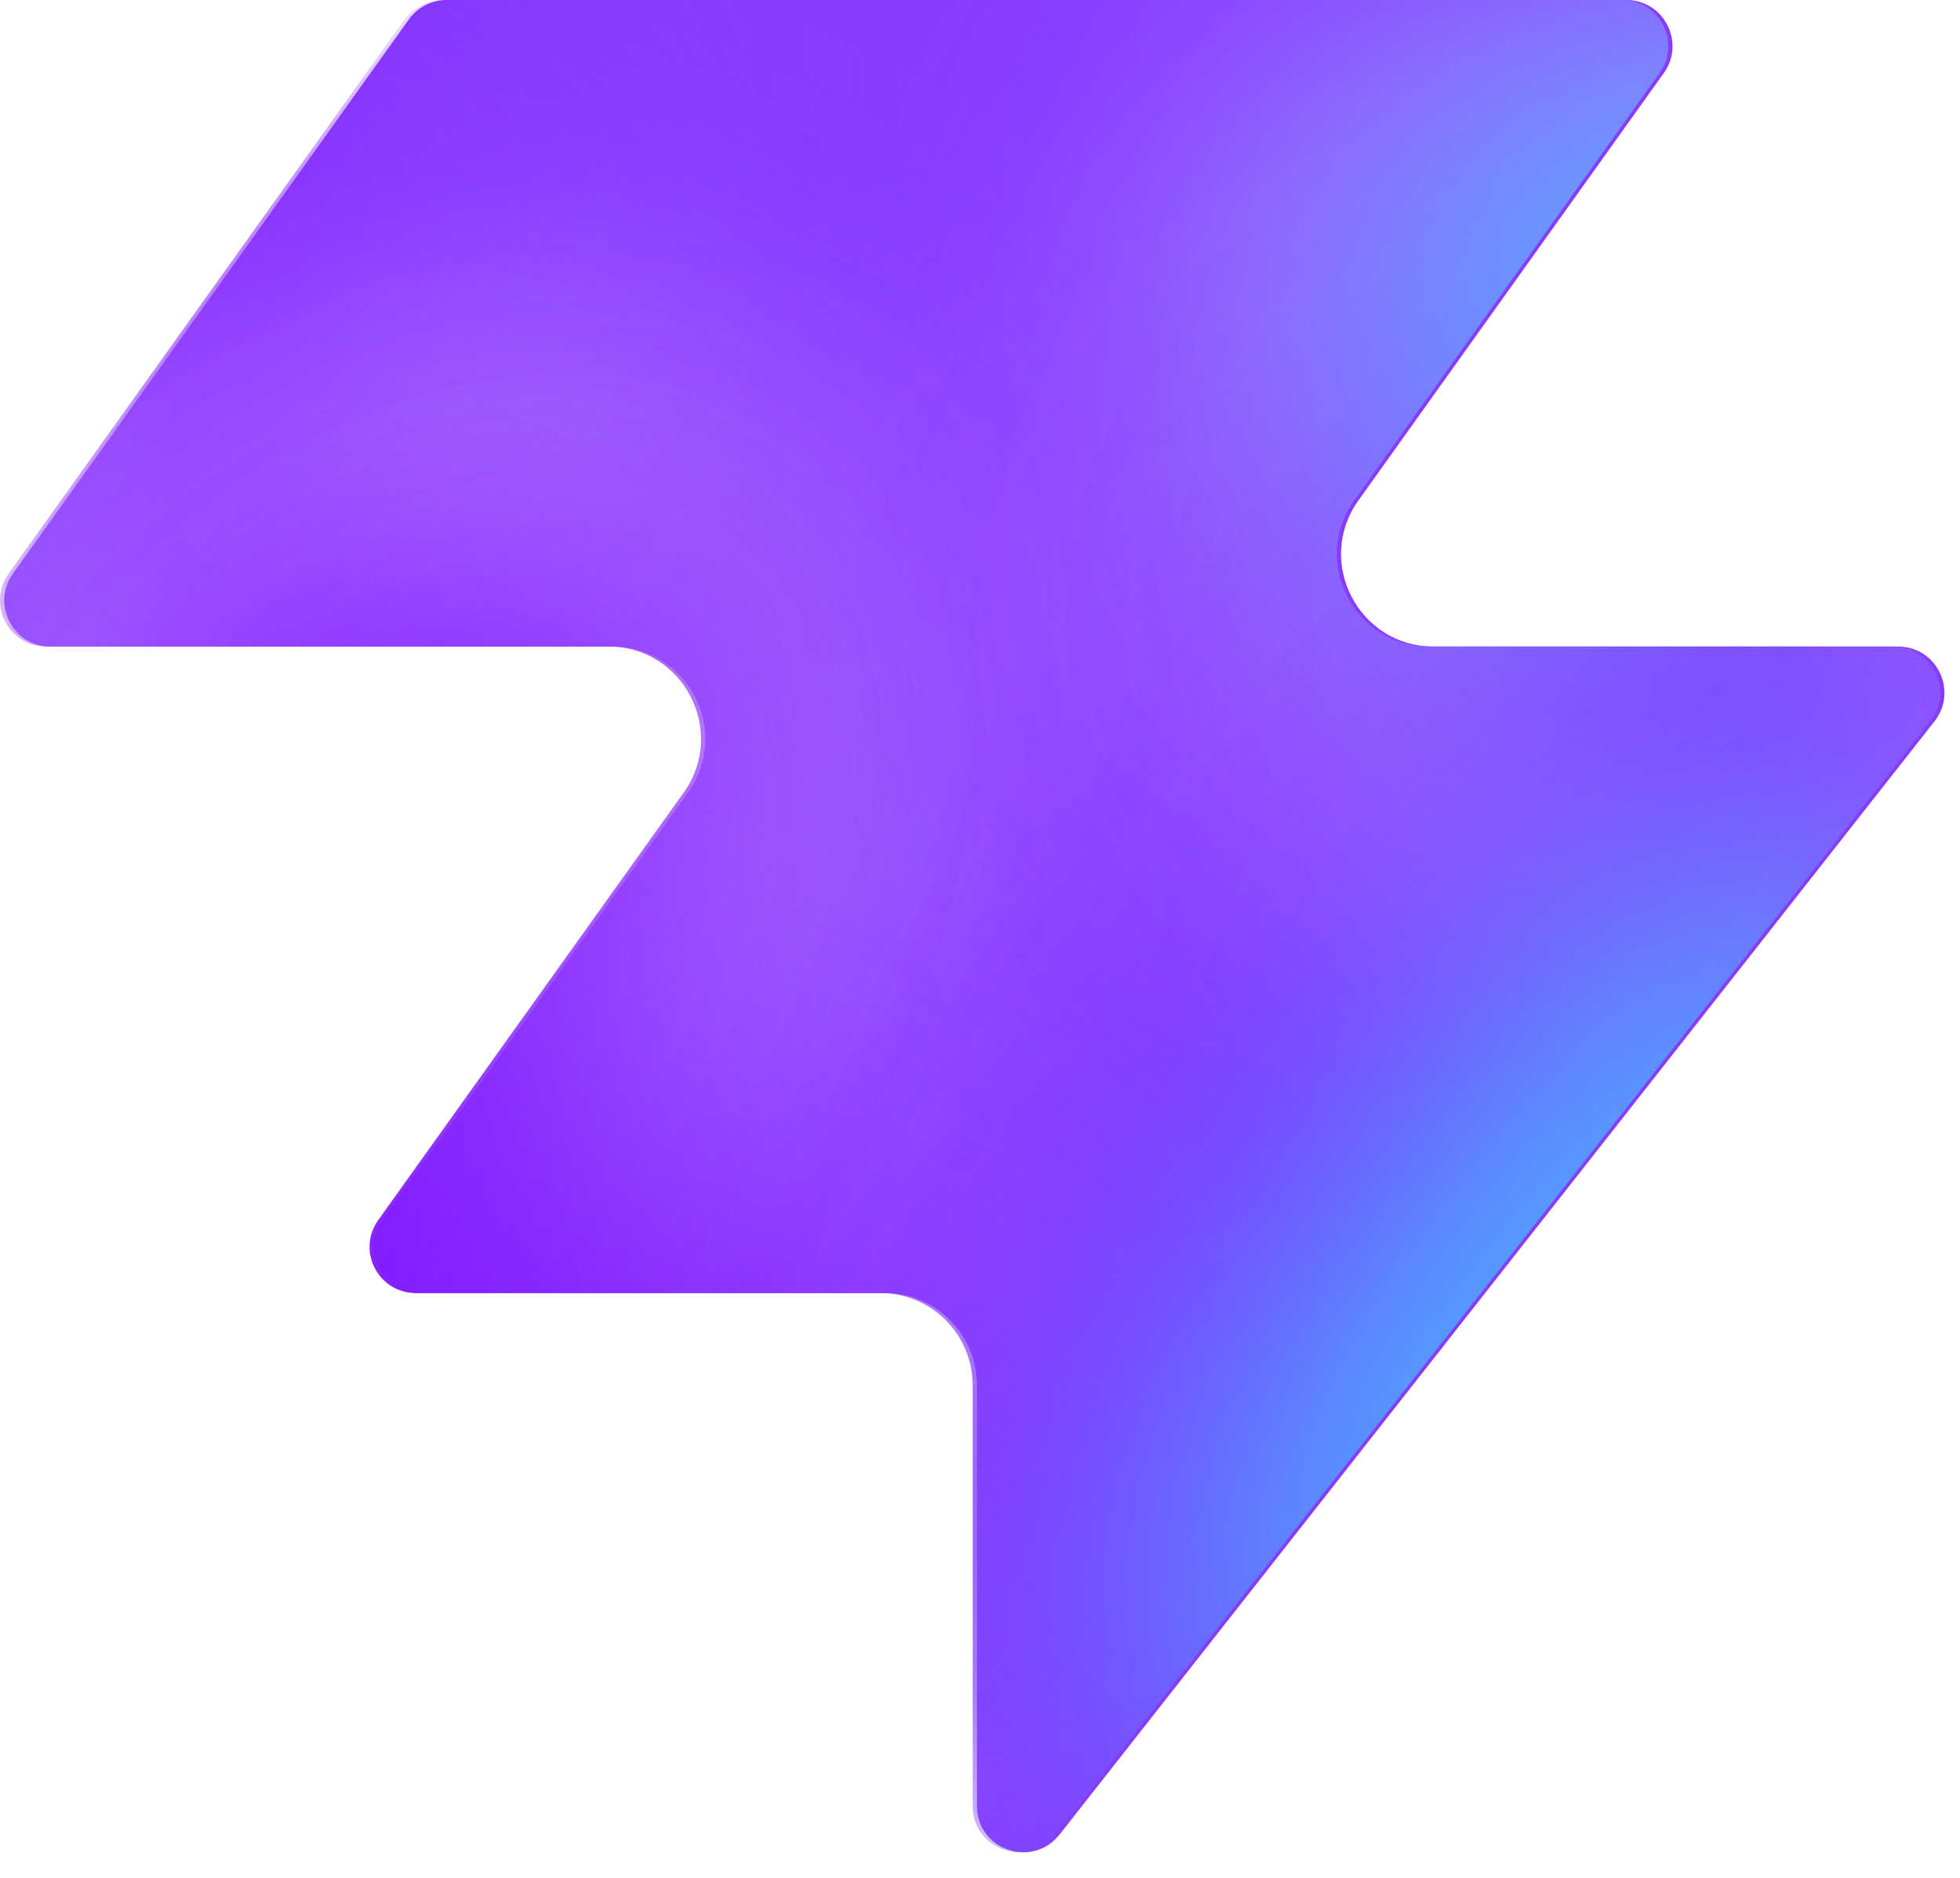
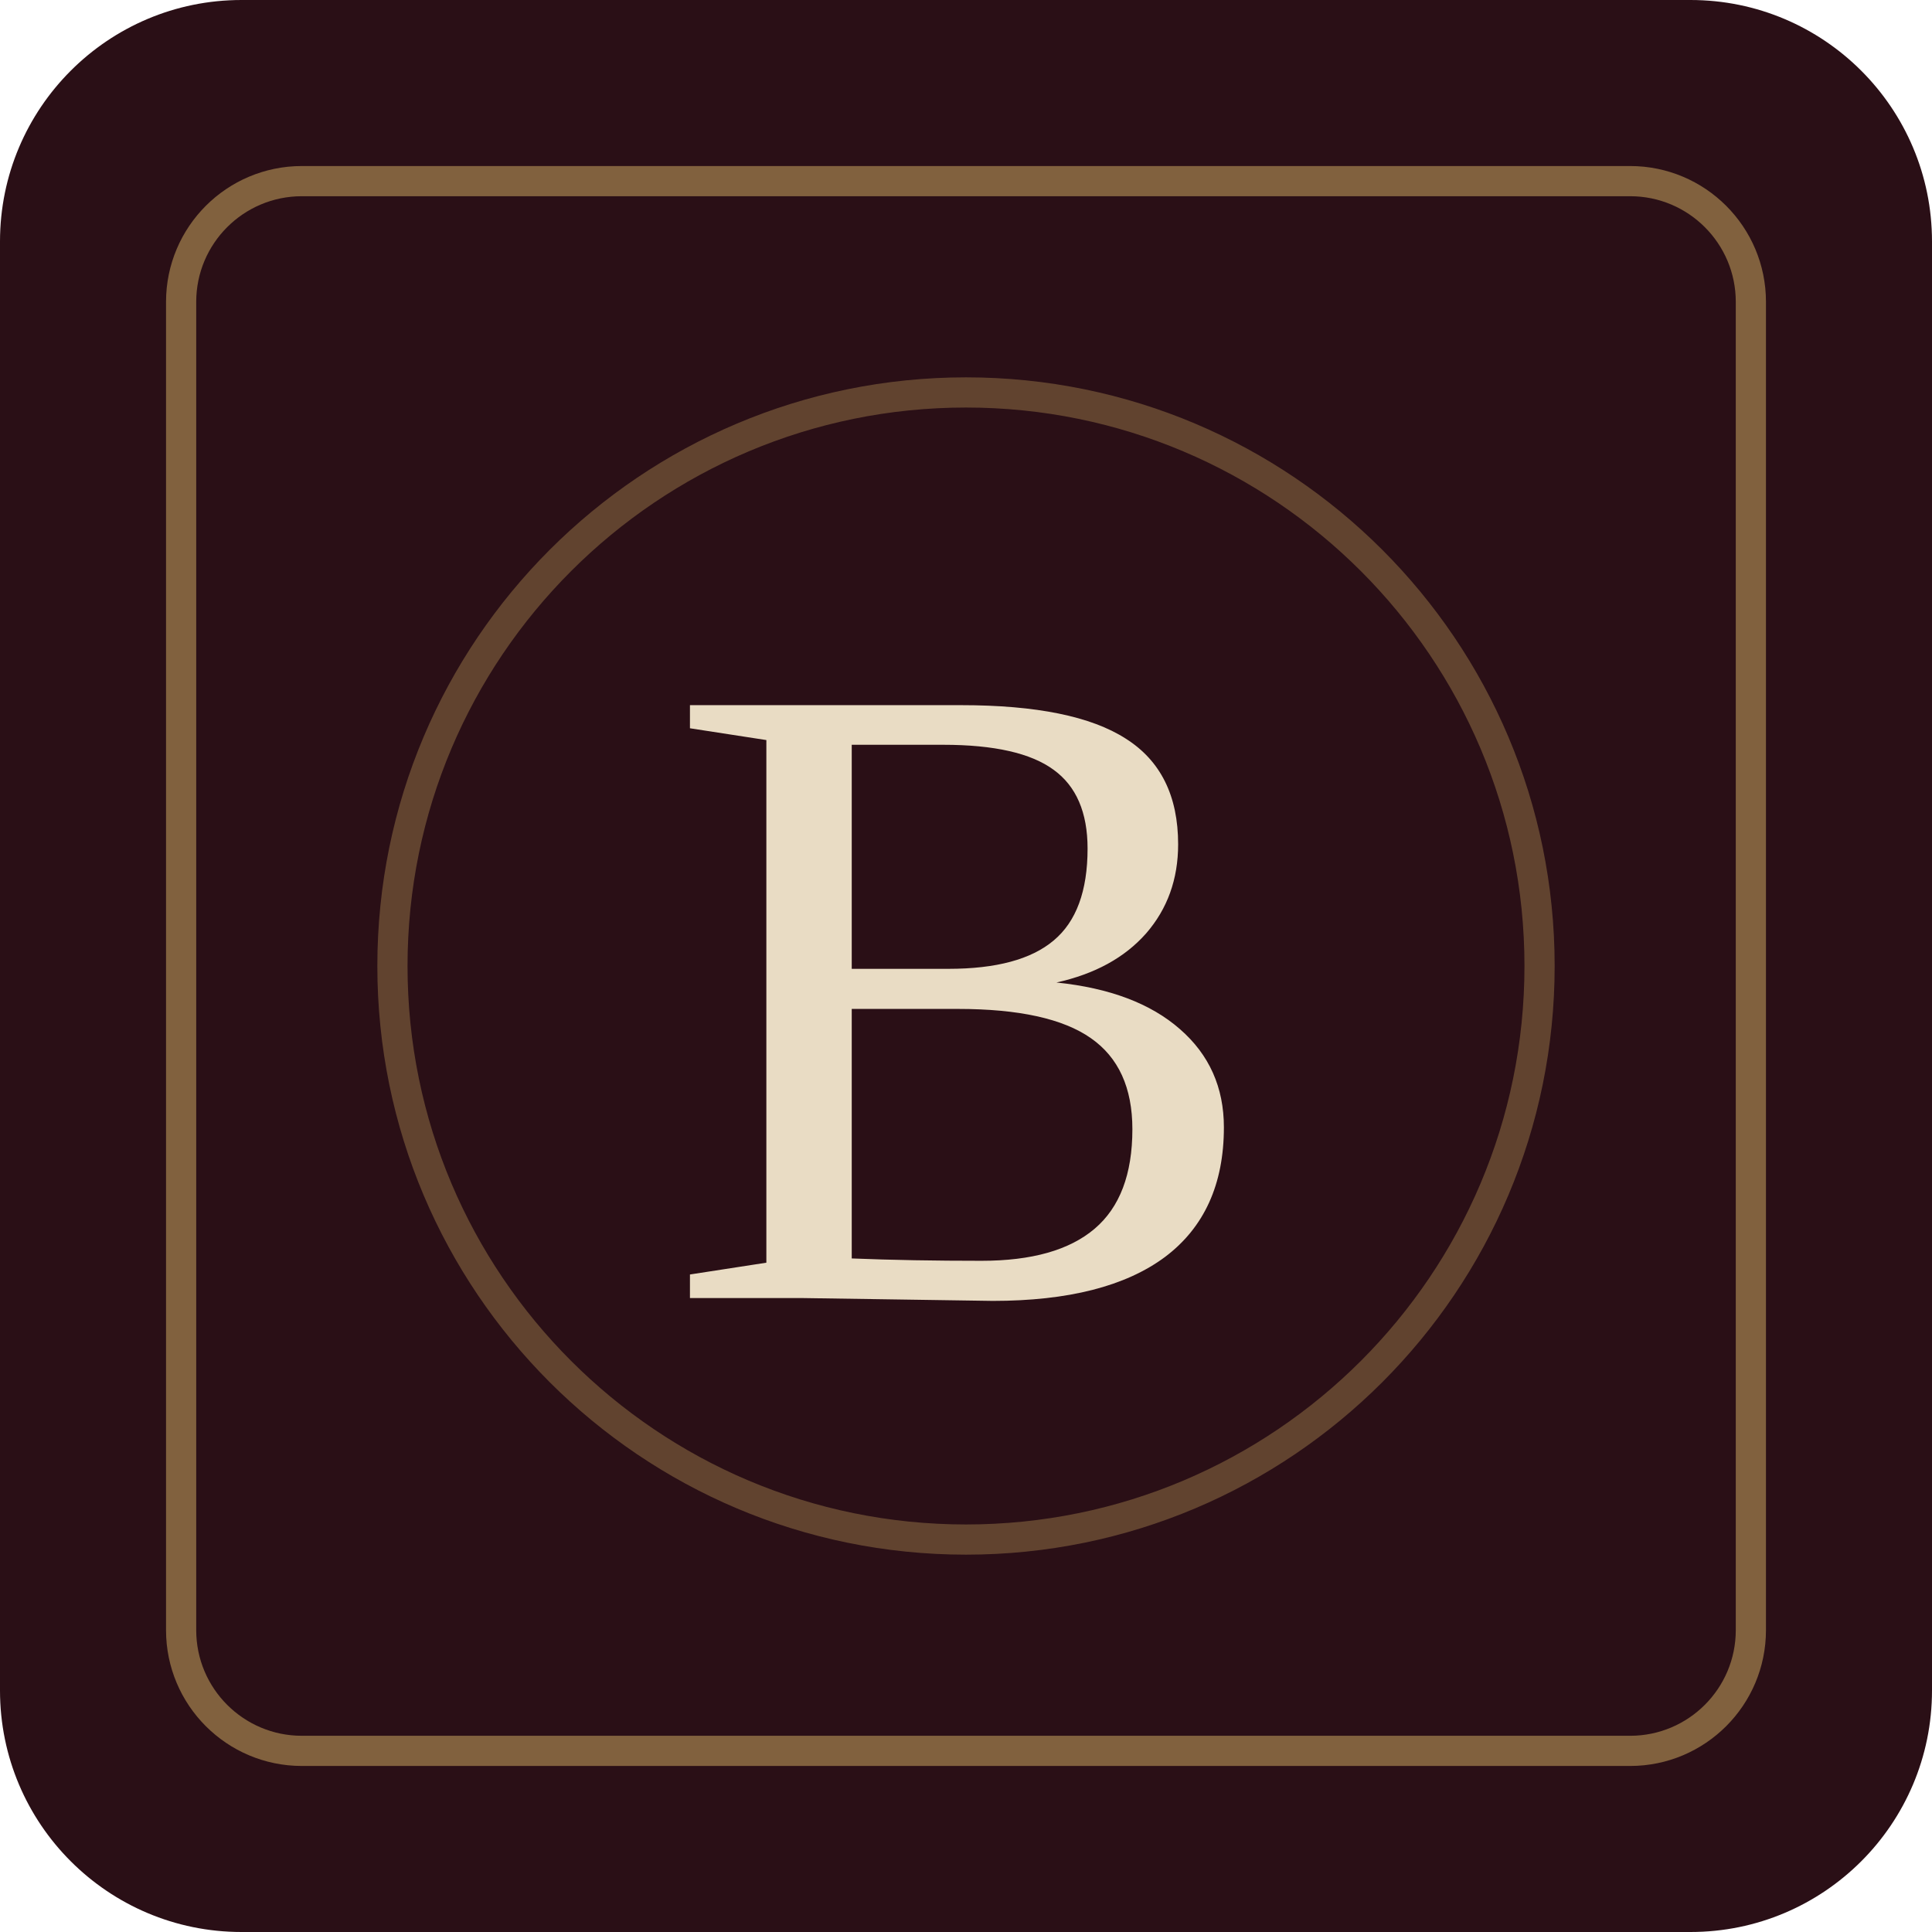
- <svg xmlns="http://www.w3.org/2000/svg" width="48" height="46" fill="none" viewBox="0 0 48 46">
-   <path fill="#863bff" d="M25.946 44.938c-.664.845-2.021.375-2.021-.698V33.937a2.26 2.26 0 0 0-2.262-2.262H10.287c-.92 0-1.456-1.04-.92-1.788l7.48-10.471c1.07-1.497 0-3.578-1.842-3.578H1.237c-.92 0-1.456-1.04-.92-1.788L10.013.474c.214-.297.556-.474.92-.474h28.894c.92 0 1.456 1.04.92 1.788l-7.48 10.471c-1.07 1.498 0 3.579 1.842 3.579h11.377c.943 0 1.473 1.088.89 1.83L25.947 44.94z" style="fill:#863bff;fill:color(display-p3 .525 .23 1);fill-opacity:1" />
-   <mask id="a" width="48" height="46" x="0" y="0" maskUnits="userSpaceOnUse" style="mask-type:alpha">
-     <path fill="#000" d="M25.842 44.938c-.664.844-2.021.375-2.021-.698V33.937a2.26 2.26 0 0 0-2.262-2.262H10.183c-.92 0-1.456-1.04-.92-1.788l7.48-10.471c1.07-1.498 0-3.579-1.842-3.579H1.133c-.92 0-1.456-1.04-.92-1.787L9.91.473c.214-.297.556-.474.92-.474h28.894c.92 0 1.456 1.04.92 1.788l-7.48 10.471c-1.07 1.498 0 3.578 1.842 3.578h11.377c.943 0 1.473 1.088.89 1.832L25.843 44.94z" style="fill:#000;fill-opacity:1" />
-   </mask>
-   <g mask="url(#a)">
-     <g filter="url(#b)">
-       <ellipse cx="5.508" cy="14.704" fill="#ede6ff" rx="5.508" ry="14.704" style="fill:#ede6ff;fill:color(display-p3 .927 .903 1);fill-opacity:1" transform="matrix(.00324 1 1 -.00324 -4.47 31.516)" />
-     </g>
-     <g filter="url(#c)">
-       <ellipse cx="10.399" cy="29.851" fill="#ede6ff" rx="10.399" ry="29.851" style="fill:#ede6ff;fill:color(display-p3 .927 .903 1);fill-opacity:1" transform="matrix(.00324 1 1 -.00324 -39.328 7.883)" />
-     </g>
-     <g filter="url(#d)">
-       <ellipse cx="5.508" cy="30.487" fill="#7e14ff" rx="5.508" ry="30.487" style="fill:#7e14ff;fill:color(display-p3 .492 .077 1);fill-opacity:1" transform="rotate(89.814 -25.913 -14.639)scale(1 -1)" />
-     </g>
-     <g filter="url(#e)">
-       <ellipse cx="5.508" cy="30.599" fill="#7e14ff" rx="5.508" ry="30.599" style="fill:#7e14ff;fill:color(display-p3 .492 .077 1);fill-opacity:1" transform="rotate(89.814 -32.644 -3.334)scale(1 -1)" />
-     </g>
-     <g filter="url(#f)">
-       <ellipse cx="5.508" cy="30.599" fill="#7e14ff" rx="5.508" ry="30.599" style="fill:#7e14ff;fill:color(display-p3 .492 .077 1);fill-opacity:1" transform="matrix(.00324 1 1 -.00324 -34.34 30.47)" />
-     </g>
-     <g filter="url(#g)">
-       <ellipse cx="14.072" cy="22.078" fill="#ede6ff" rx="14.072" ry="22.078" style="fill:#ede6ff;fill:color(display-p3 .927 .903 1);fill-opacity:1" transform="rotate(93.35 24.506 48.493)scale(-1 1)" />
-     </g>
-     <g filter="url(#h)">
-       <ellipse cx="3.47" cy="21.501" fill="#7e14ff" rx="3.47" ry="21.501" style="fill:#7e14ff;fill:color(display-p3 .492 .077 1);fill-opacity:1" transform="rotate(89.009 28.708 47.59)scale(-1 1)" />
-     </g>
-     <g filter="url(#i)">
-       <ellipse cx="3.47" cy="21.501" fill="#7e14ff" rx="3.47" ry="21.501" style="fill:#7e14ff;fill:color(display-p3 .492 .077 1);fill-opacity:1" transform="rotate(89.009 28.708 47.59)scale(-1 1)" />
-     </g>
-     <g filter="url(#j)">
-       <ellipse cx=".387" cy="8.972" fill="#7e14ff" rx="4.407" ry="29.108" style="fill:#7e14ff;fill:color(display-p3 .492 .077 1);fill-opacity:1" transform="rotate(39.51 .387 8.972)" />
-     </g>
-     <g filter="url(#k)">
-       <ellipse cx="47.523" cy="-6.092" fill="#7e14ff" rx="4.407" ry="29.108" style="fill:#7e14ff;fill:color(display-p3 .492 .077 1);fill-opacity:1" transform="rotate(37.892 47.523 -6.092)" />
-     </g>
-     <g filter="url(#l)">
-       <ellipse cx="41.412" cy="6.333" fill="#47bfff" rx="5.971" ry="9.665" style="fill:#47bfff;fill:color(display-p3 .28 .748 1);fill-opacity:1" transform="rotate(37.892 41.412 6.333)" />
-     </g>
-     <g filter="url(#m)">
-       <ellipse cx="-1.879" cy="38.332" fill="#7e14ff" rx="4.407" ry="29.108" style="fill:#7e14ff;fill:color(display-p3 .492 .077 1);fill-opacity:1" transform="rotate(37.892 -1.88 38.332)" />
-     </g>
-     <g filter="url(#n)">
-       <ellipse cx="-1.879" cy="38.332" fill="#7e14ff" rx="4.407" ry="29.108" style="fill:#7e14ff;fill:color(display-p3 .492 .077 1);fill-opacity:1" transform="rotate(37.892 -1.88 38.332)" />
-     </g>
-     <g filter="url(#o)">
-       <ellipse cx="35.651" cy="29.907" fill="#7e14ff" rx="4.407" ry="29.108" style="fill:#7e14ff;fill:color(display-p3 .492 .077 1);fill-opacity:1" transform="rotate(37.892 35.651 29.907)" />
-     </g>
-     <g filter="url(#p)">
-       <ellipse cx="38.418" cy="32.4" fill="#47bfff" rx="5.971" ry="15.297" style="fill:#47bfff;fill:color(display-p3 .28 .748 1);fill-opacity:1" transform="rotate(37.892 38.418 32.4)" />
-     </g>
-   </g>
-   <defs>
-     <filter id="b" width="60.045" height="41.654" x="-19.77" y="16.149" color-interpolation-filters="sRGB" filterUnits="userSpaceOnUse">
-       <feFlood flood-opacity="0" result="BackgroundImageFix" />
-       <feBlend in="SourceGraphic" in2="BackgroundImageFix" result="shape" />
-       <feGaussianBlur result="effect1_foregroundBlur_2002_17158" stdDeviation="7.659" />
-     </filter>
-     <filter id="c" width="90.34" height="51.437" x="-54.613" y="-7.533" color-interpolation-filters="sRGB" filterUnits="userSpaceOnUse">
-       <feFlood flood-opacity="0" result="BackgroundImageFix" />
-       <feBlend in="SourceGraphic" in2="BackgroundImageFix" result="shape" />
-       <feGaussianBlur result="effect1_foregroundBlur_2002_17158" stdDeviation="7.659" />
-     </filter>
-     <filter id="d" width="79.355" height="29.4" x="-49.64" y="2.03" color-interpolation-filters="sRGB" filterUnits="userSpaceOnUse">
-       <feFlood flood-opacity="0" result="BackgroundImageFix" />
-       <feBlend in="SourceGraphic" in2="BackgroundImageFix" result="shape" />
-       <feGaussianBlur result="effect1_foregroundBlur_2002_17158" stdDeviation="4.596" />
-     </filter>
-     <filter id="e" width="79.579" height="29.4" x="-45.045" y="20.029" color-interpolation-filters="sRGB" filterUnits="userSpaceOnUse">
-       <feFlood flood-opacity="0" result="BackgroundImageFix" />
-       <feBlend in="SourceGraphic" in2="BackgroundImageFix" result="shape" />
-       <feGaussianBlur result="effect1_foregroundBlur_2002_17158" stdDeviation="4.596" />
-     </filter>
-     <filter id="f" width="79.579" height="29.4" x="-43.513" y="21.178" color-interpolation-filters="sRGB" filterUnits="userSpaceOnUse">
-       <feFlood flood-opacity="0" result="BackgroundImageFix" />
-       <feBlend in="SourceGraphic" in2="BackgroundImageFix" result="shape" />
-       <feGaussianBlur result="effect1_foregroundBlur_2002_17158" stdDeviation="4.596" />
-     </filter>
-     <filter id="g" width="74.749" height="58.852" x="15.756" y="-17.901" color-interpolation-filters="sRGB" filterUnits="userSpaceOnUse">
-       <feFlood flood-opacity="0" result="BackgroundImageFix" />
-       <feBlend in="SourceGraphic" in2="BackgroundImageFix" result="shape" />
-       <feGaussianBlur result="effect1_foregroundBlur_2002_17158" stdDeviation="7.659" />
-     </filter>
-     <filter id="h" width="61.377" height="25.362" x="23.548" y="2.284" color-interpolation-filters="sRGB" filterUnits="userSpaceOnUse">
-       <feFlood flood-opacity="0" result="BackgroundImageFix" />
-       <feBlend in="SourceGraphic" in2="BackgroundImageFix" result="shape" />
-       <feGaussianBlur result="effect1_foregroundBlur_2002_17158" stdDeviation="4.596" />
-     </filter>
-     <filter id="i" width="61.377" height="25.362" x="23.548" y="2.284" color-interpolation-filters="sRGB" filterUnits="userSpaceOnUse">
-       <feFlood flood-opacity="0" result="BackgroundImageFix" />
-       <feBlend in="SourceGraphic" in2="BackgroundImageFix" result="shape" />
-       <feGaussianBlur result="effect1_foregroundBlur_2002_17158" stdDeviation="4.596" />
-     </filter>
-     <filter id="j" width="56.045" height="63.649" x="-27.636" y="-22.853" color-interpolation-filters="sRGB" filterUnits="userSpaceOnUse">
-       <feFlood flood-opacity="0" result="BackgroundImageFix" />
-       <feBlend in="SourceGraphic" in2="BackgroundImageFix" result="shape" />
-       <feGaussianBlur result="effect1_foregroundBlur_2002_17158" stdDeviation="4.596" />
-     </filter>
-     <filter id="k" width="54.814" height="64.646" x="20.116" y="-38.415" color-interpolation-filters="sRGB" filterUnits="userSpaceOnUse">
-       <feFlood flood-opacity="0" result="BackgroundImageFix" />
-       <feBlend in="SourceGraphic" in2="BackgroundImageFix" result="shape" />
-       <feGaussianBlur result="effect1_foregroundBlur_2002_17158" stdDeviation="4.596" />
-     </filter>
-     <filter id="l" width="33.541" height="35.313" x="24.641" y="-11.323" color-interpolation-filters="sRGB" filterUnits="userSpaceOnUse">
-       <feFlood flood-opacity="0" result="BackgroundImageFix" />
-       <feBlend in="SourceGraphic" in2="BackgroundImageFix" result="shape" />
-       <feGaussianBlur result="effect1_foregroundBlur_2002_17158" stdDeviation="4.596" />
-     </filter>
-     <filter id="m" width="54.814" height="64.646" x="-29.286" y="6.009" color-interpolation-filters="sRGB" filterUnits="userSpaceOnUse">
-       <feFlood flood-opacity="0" result="BackgroundImageFix" />
-       <feBlend in="SourceGraphic" in2="BackgroundImageFix" result="shape" />
-       <feGaussianBlur result="effect1_foregroundBlur_2002_17158" stdDeviation="4.596" />
-     </filter>
-     <filter id="n" width="54.814" height="64.646" x="-29.286" y="6.009" color-interpolation-filters="sRGB" filterUnits="userSpaceOnUse">
-       <feFlood flood-opacity="0" result="BackgroundImageFix" />
-       <feBlend in="SourceGraphic" in2="BackgroundImageFix" result="shape" />
-       <feGaussianBlur result="effect1_foregroundBlur_2002_17158" stdDeviation="4.596" />
-     </filter>
-     <filter id="o" width="54.814" height="64.646" x="8.244" y="-2.416" color-interpolation-filters="sRGB" filterUnits="userSpaceOnUse">
-       <feFlood flood-opacity="0" result="BackgroundImageFix" />
-       <feBlend in="SourceGraphic" in2="BackgroundImageFix" result="shape" />
-       <feGaussianBlur result="effect1_foregroundBlur_2002_17158" stdDeviation="4.596" />
-     </filter>
-     <filter id="p" width="39.409" height="43.623" x="18.713" y="10.588" color-interpolation-filters="sRGB" filterUnits="userSpaceOnUse">
-       <feFlood flood-opacity="0" result="BackgroundImageFix" />
-       <feBlend in="SourceGraphic" in2="BackgroundImageFix" result="shape" />
-       <feGaussianBlur result="effect1_foregroundBlur_2002_17158" stdDeviation="4.596" />
-     </filter>
-   </defs>
+ <svg xmlns="http://www.w3.org/2000/svg" viewBox="0 0 64 64" role="img" aria-label="BARBIE">
+   <rect width="64" height="64" rx="8" fill="#2a0f16" />
+   <rect x="6" y="6" width="52" height="52" rx="4" fill="none" stroke="#c9a45f" stroke-opacity=".55" />
+   <circle cx="32" cy="32" r="19" fill="none" stroke="#c9a45f" stroke-opacity=".35" />
+   <text x="32" y="43" text-anchor="middle" font-family="Georgia, 'Times New Roman', serif" font-size="30" fill="#e9dcc4">B</text>
</svg>
